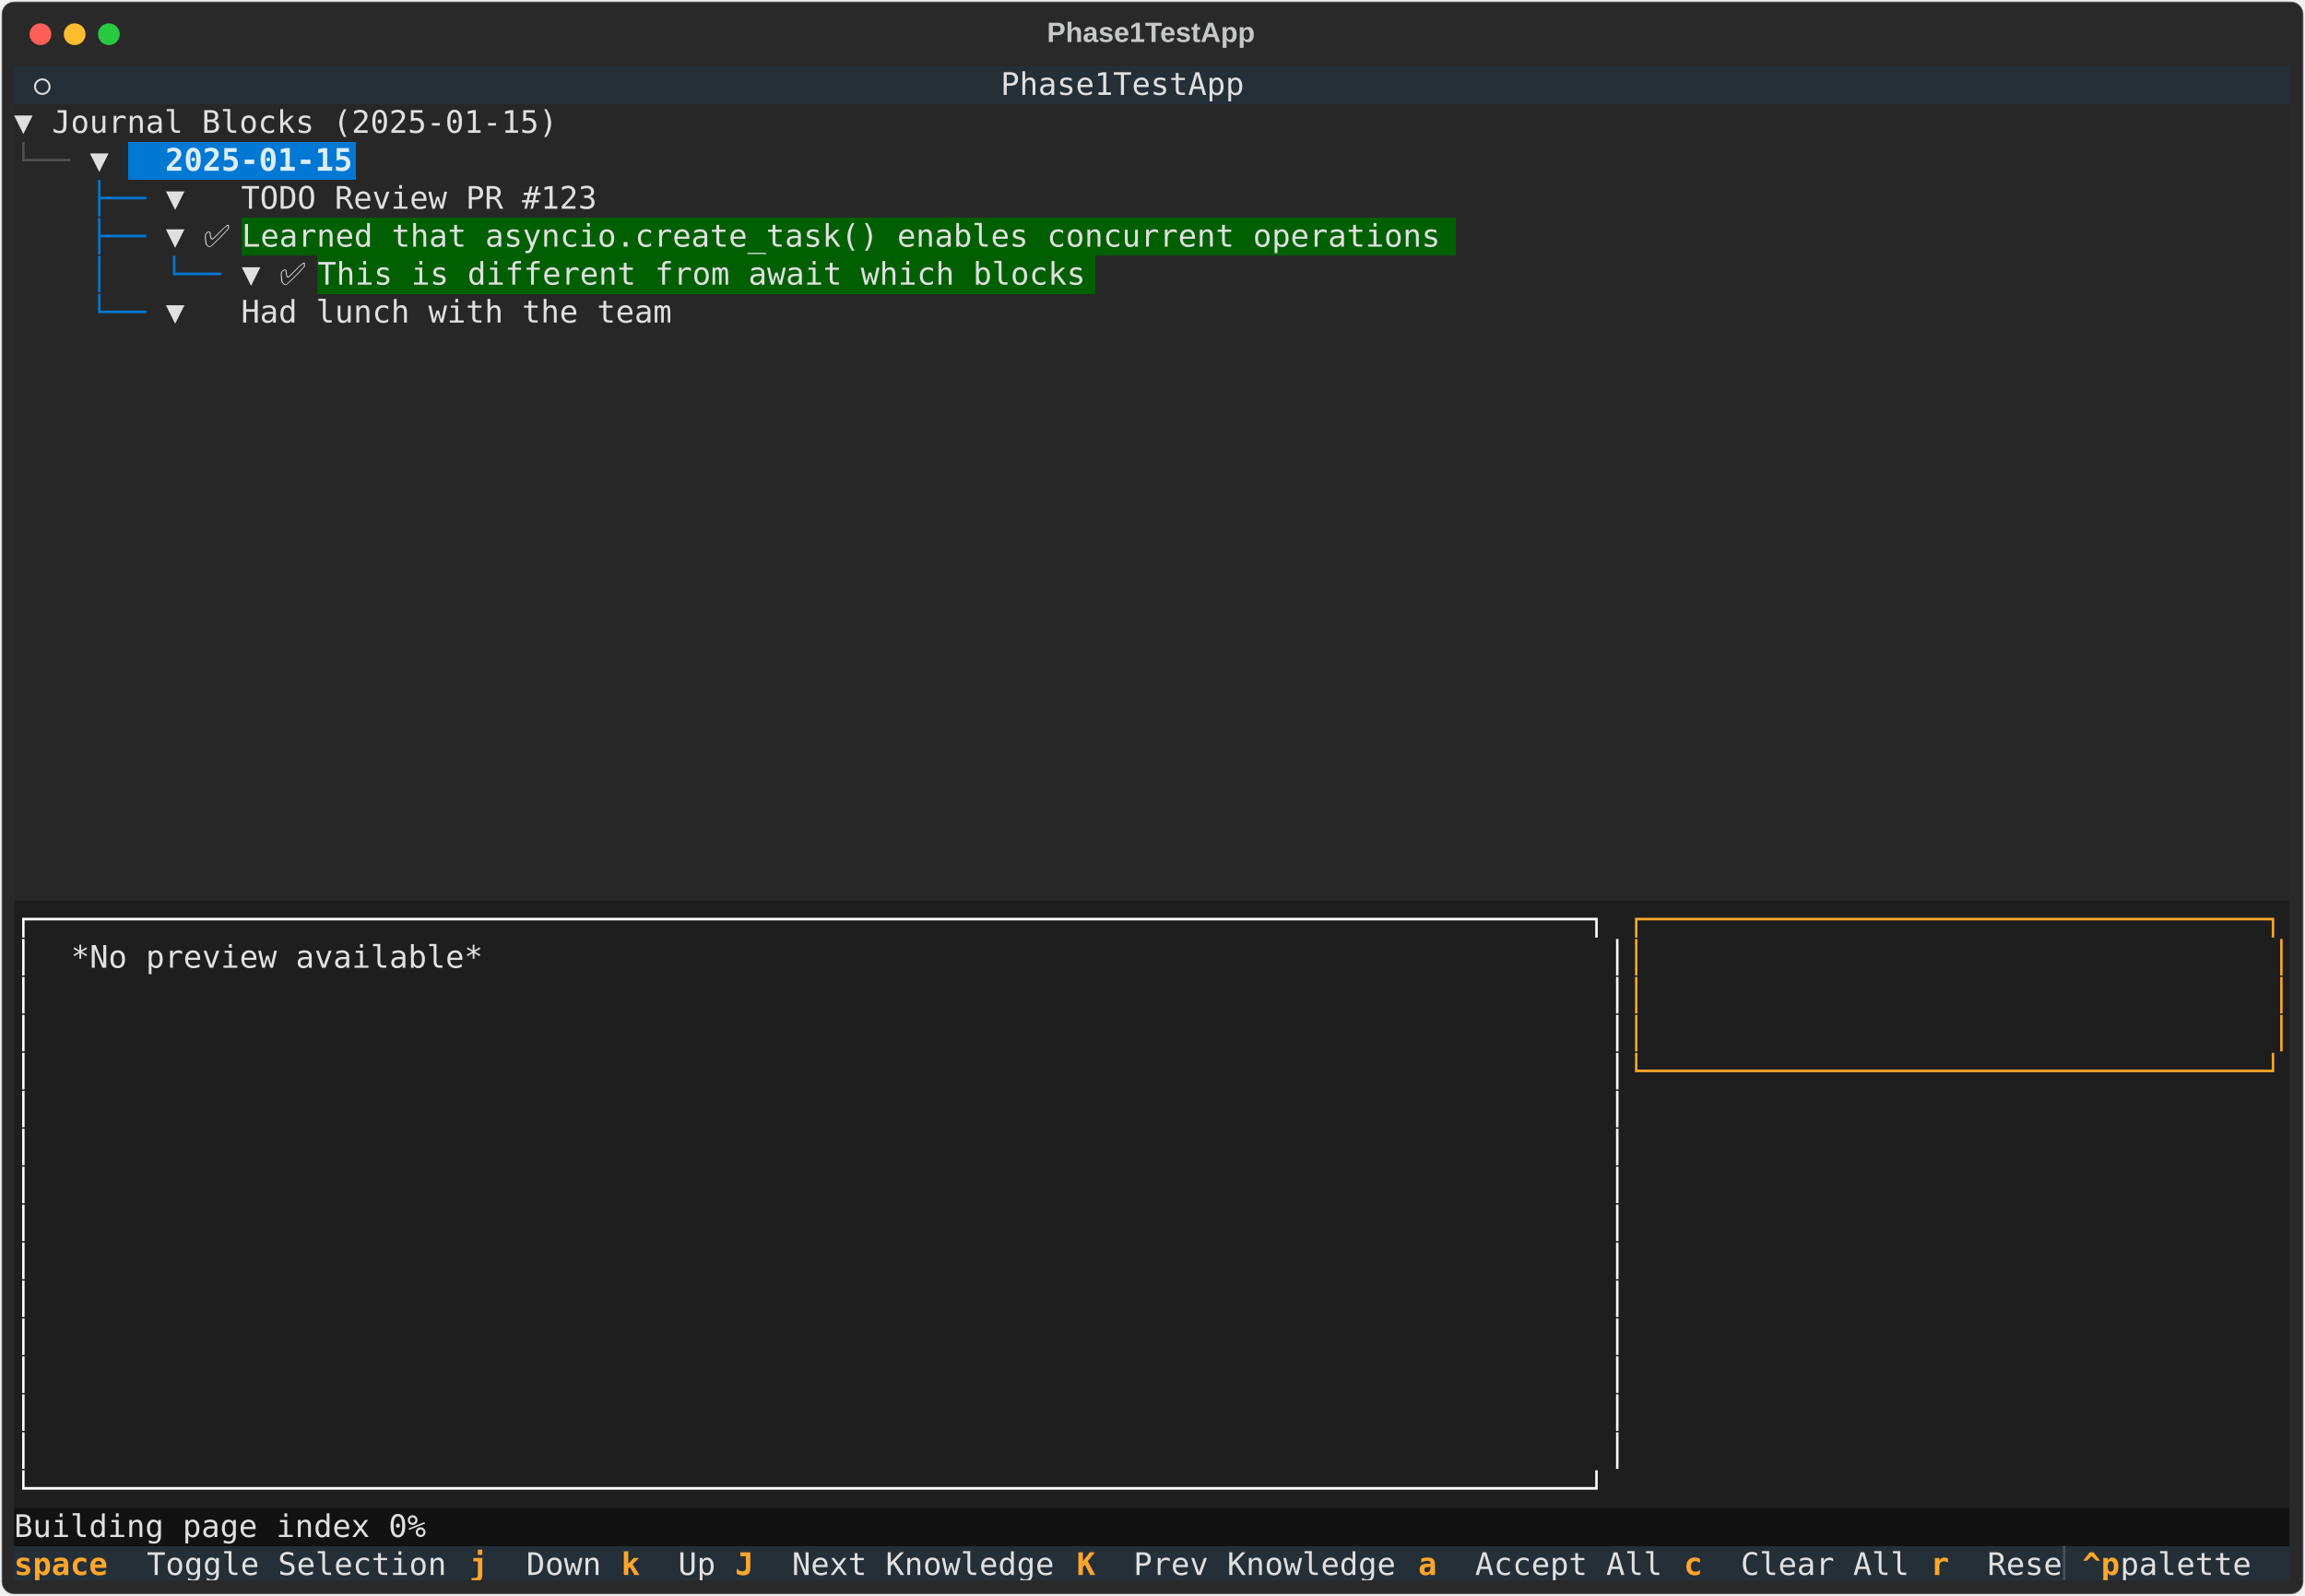
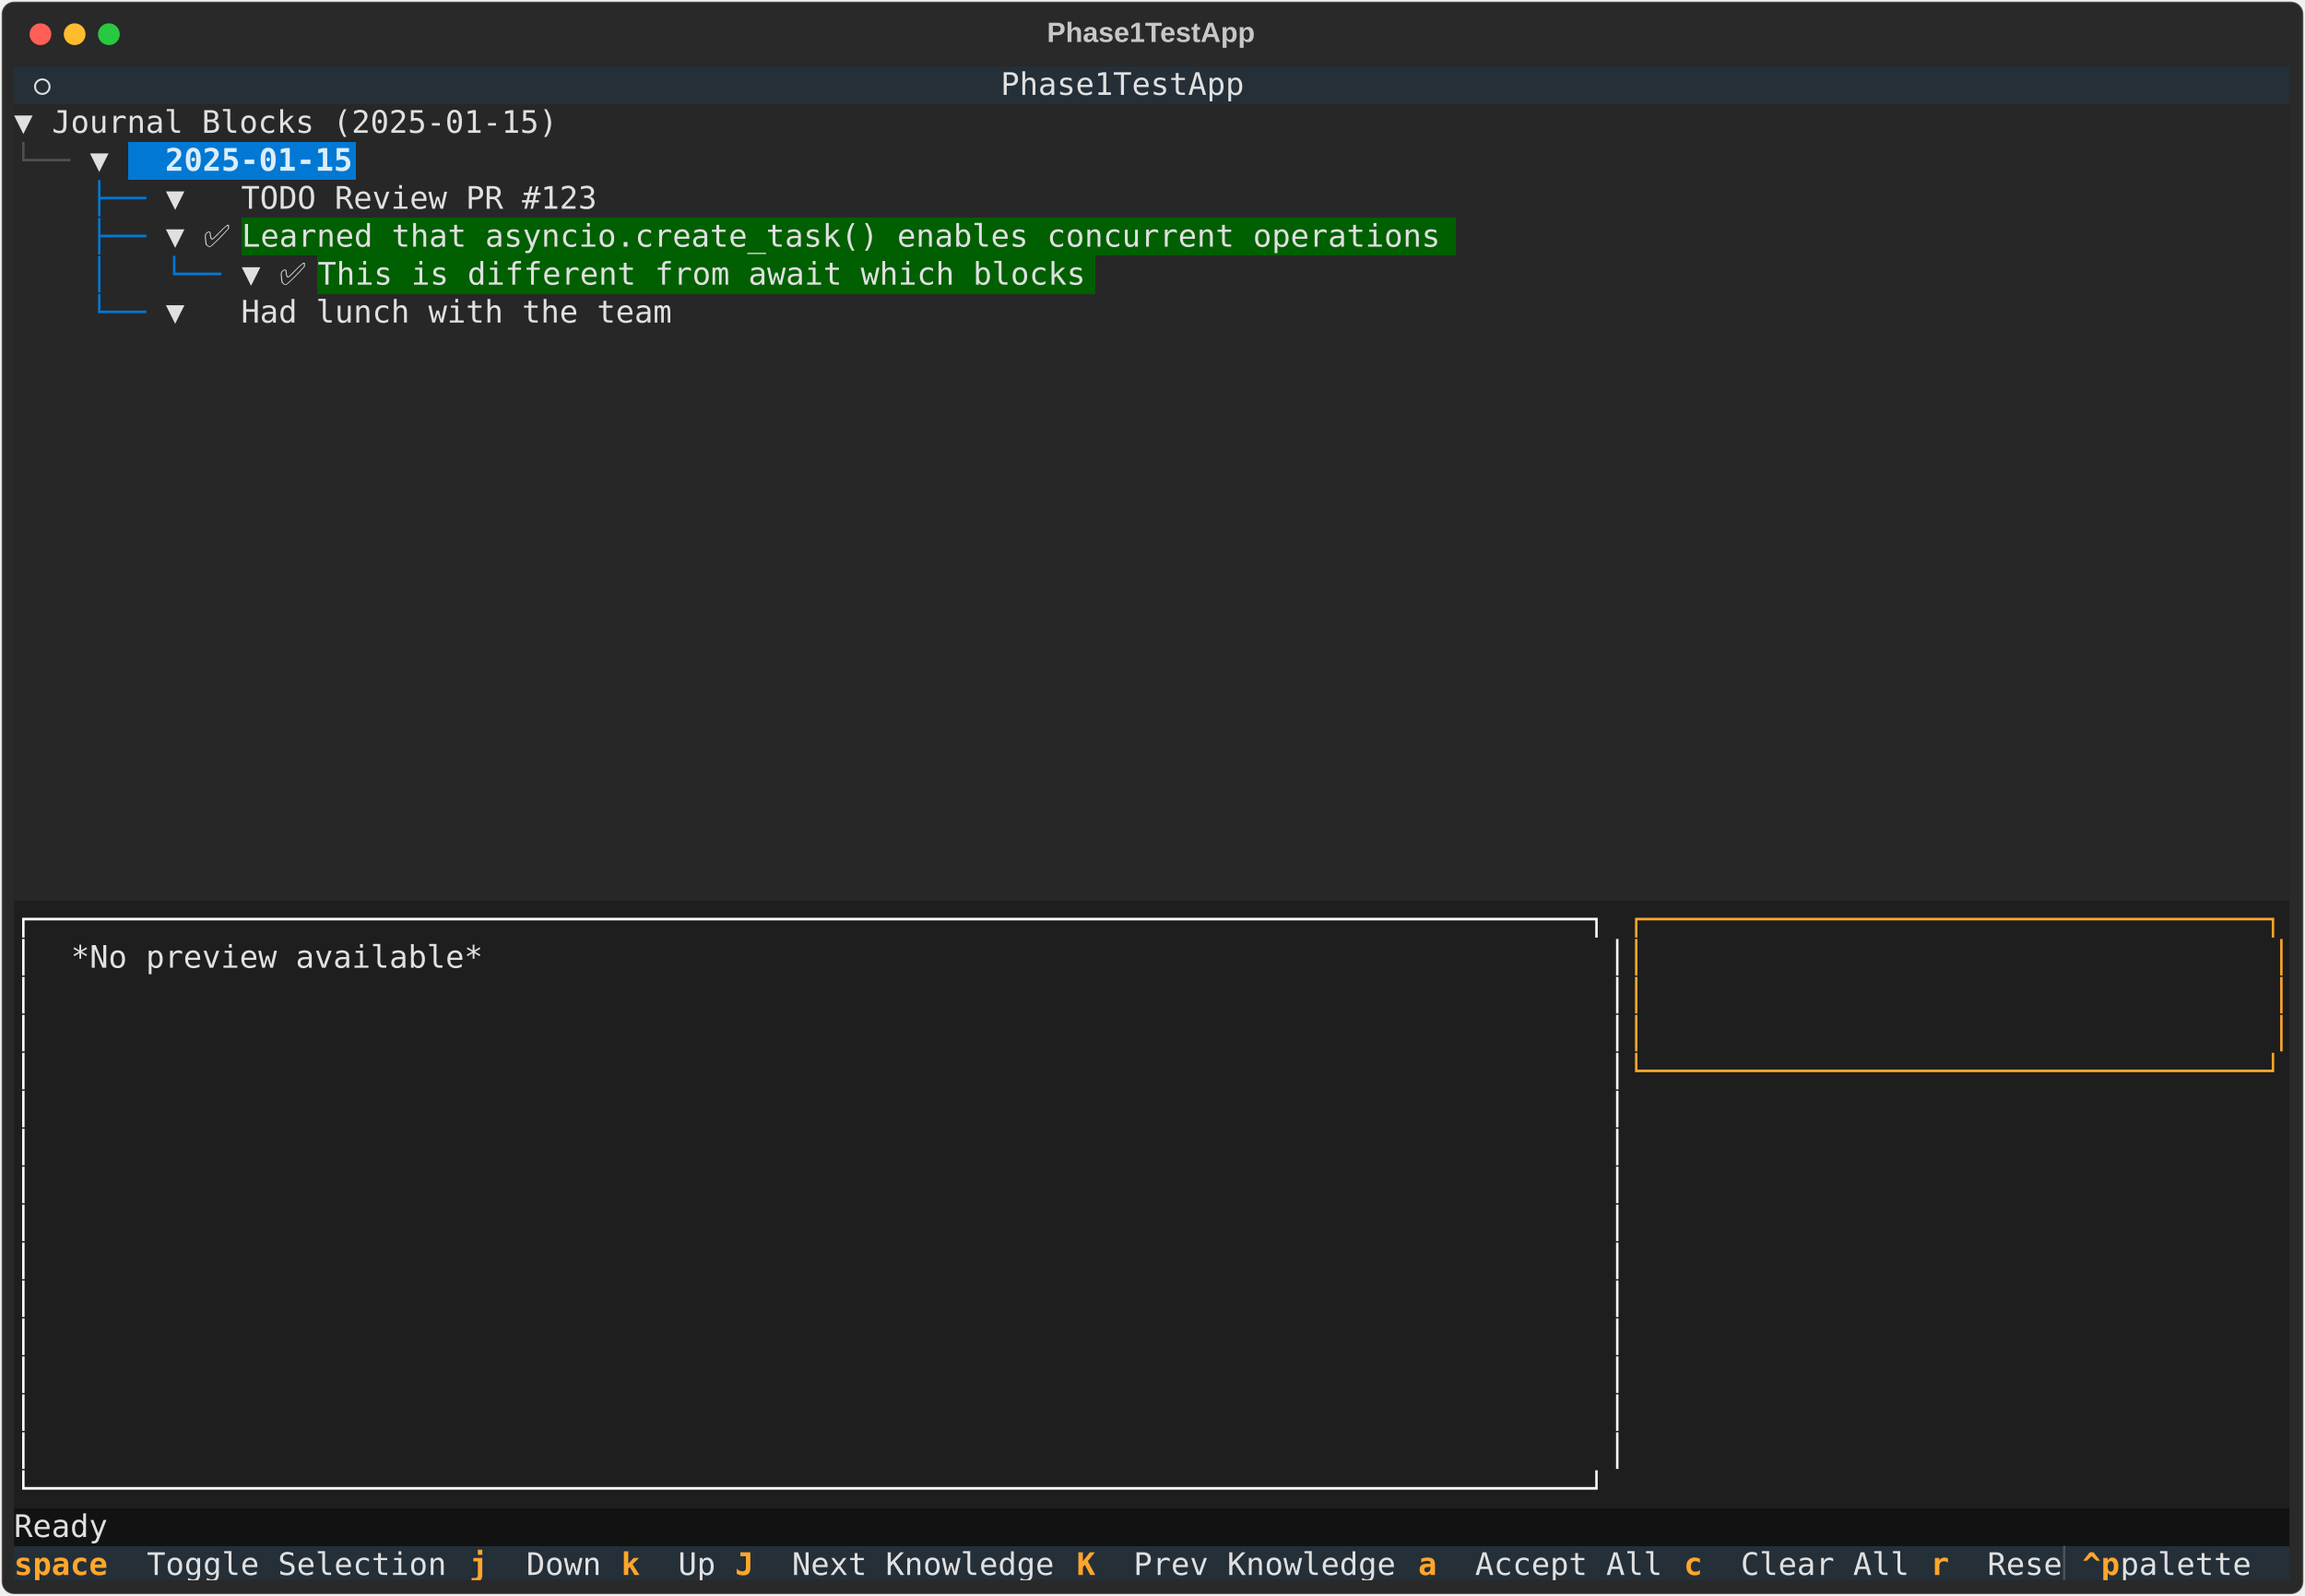
<svg xmlns="http://www.w3.org/2000/svg" class="rich-terminal" viewBox="0 0 1482 1026.0">
  <style>

    @font-face {
        font-family: "Fira Code";
        src: local("FiraCode-Regular"),
                url("https://cdnjs.cloudflare.com/ajax/libs/firacode/6.2.0/woff2/FiraCode-Regular.woff2") format("woff2"),
                url("https://cdnjs.cloudflare.com/ajax/libs/firacode/6.2.0/woff/FiraCode-Regular.woff") format("woff");
        font-style: normal;
        font-weight: 400;
    }
    @font-face {
        font-family: "Fira Code";
        src: local("FiraCode-Bold"),
                url("https://cdnjs.cloudflare.com/ajax/libs/firacode/6.2.0/woff2/FiraCode-Bold.woff2") format("woff2"),
                url("https://cdnjs.cloudflare.com/ajax/libs/firacode/6.2.0/woff/FiraCode-Bold.woff") format("woff");
        font-style: bold;
        font-weight: 700;
    }

    .terminal-matrix {
        font-family: Fira Code, monospace;
        font-size: 20px;
        line-height: 24.4px;
        font-variant-east-asian: full-width;
    }

    .terminal-title {
        font-size: 18px;
        font-weight: bold;
        font-family: arial;
    }

    .terminal-r1 { fill: #c5c8c6 }
.terminal-r2 { fill: #e0e0e0 }
.terminal-r3 { fill: #4f4f4f }
.terminal-r4 { fill: #ddedf9;font-weight: bold }
.terminal-r5 { fill: #0178d4 }
.terminal-r6 { fill: #ffffff }
.terminal-r7 { fill: #fea62b }
.terminal-r8 { fill: #e1e1e1 }
.terminal-r9 { fill: #ffa62b;font-weight: bold }
.terminal-r10 { fill: #495259 }
    </style>
  <defs>
    <clipPath id="terminal-clip-terminal">
      <rect x="0" y="0" width="1463.0" height="975.0" />
    </clipPath>
    <clipPath id="terminal-line-0">
      <rect x="0" y="1.5" width="1464" height="24.65" />
    </clipPath>
    <clipPath id="terminal-line-1">
      <rect x="0" y="25.9" width="1464" height="24.65" />
    </clipPath>
    <clipPath id="terminal-line-2">
      <rect x="0" y="50.3" width="1464" height="24.65" />
    </clipPath>
    <clipPath id="terminal-line-3">
      <rect x="0" y="74.7" width="1464" height="24.65" />
    </clipPath>
    <clipPath id="terminal-line-4">
      <rect x="0" y="99.1" width="1464" height="24.65" />
    </clipPath>
    <clipPath id="terminal-line-5">
      <rect x="0" y="123.5" width="1464" height="24.65" />
    </clipPath>
    <clipPath id="terminal-line-6">
      <rect x="0" y="147.9" width="1464" height="24.65" />
    </clipPath>
    <clipPath id="terminal-line-7">
      <rect x="0" y="172.3" width="1464" height="24.65" />
    </clipPath>
    <clipPath id="terminal-line-8">
      <rect x="0" y="196.7" width="1464" height="24.65" />
    </clipPath>
    <clipPath id="terminal-line-9">
      <rect x="0" y="221.1" width="1464" height="24.65" />
    </clipPath>
    <clipPath id="terminal-line-10">
      <rect x="0" y="245.5" width="1464" height="24.65" />
    </clipPath>
    <clipPath id="terminal-line-11">
      <rect x="0" y="269.9" width="1464" height="24.65" />
    </clipPath>
    <clipPath id="terminal-line-12">
      <rect x="0" y="294.3" width="1464" height="24.65" />
    </clipPath>
    <clipPath id="terminal-line-13">
      <rect x="0" y="318.7" width="1464" height="24.65" />
    </clipPath>
    <clipPath id="terminal-line-14">
      <rect x="0" y="343.1" width="1464" height="24.65" />
    </clipPath>
    <clipPath id="terminal-line-15">
      <rect x="0" y="367.5" width="1464" height="24.65" />
    </clipPath>
    <clipPath id="terminal-line-16">
      <rect x="0" y="391.9" width="1464" height="24.65" />
    </clipPath>
    <clipPath id="terminal-line-17">
      <rect x="0" y="416.3" width="1464" height="24.65" />
    </clipPath>
    <clipPath id="terminal-line-18">
      <rect x="0" y="440.7" width="1464" height="24.65" />
    </clipPath>
    <clipPath id="terminal-line-19">
      <rect x="0" y="465.1" width="1464" height="24.65" />
    </clipPath>
    <clipPath id="terminal-line-20">
      <rect x="0" y="489.5" width="1464" height="24.65" />
    </clipPath>
    <clipPath id="terminal-line-21">
      <rect x="0" y="513.9" width="1464" height="24.65" />
    </clipPath>
    <clipPath id="terminal-line-22">
      <rect x="0" y="538.3" width="1464" height="24.65" />
    </clipPath>
    <clipPath id="terminal-line-23">
      <rect x="0" y="562.7" width="1464" height="24.65" />
    </clipPath>
    <clipPath id="terminal-line-24">
      <rect x="0" y="587.1" width="1464" height="24.65" />
    </clipPath>
    <clipPath id="terminal-line-25">
      <rect x="0" y="611.5" width="1464" height="24.65" />
    </clipPath>
    <clipPath id="terminal-line-26">
      <rect x="0" y="635.9" width="1464" height="24.65" />
    </clipPath>
    <clipPath id="terminal-line-27">
      <rect x="0" y="660.3" width="1464" height="24.65" />
    </clipPath>
    <clipPath id="terminal-line-28">
      <rect x="0" y="684.7" width="1464" height="24.65" />
    </clipPath>
    <clipPath id="terminal-line-29">
      <rect x="0" y="709.1" width="1464" height="24.65" />
    </clipPath>
    <clipPath id="terminal-line-30">
      <rect x="0" y="733.5" width="1464" height="24.65" />
    </clipPath>
    <clipPath id="terminal-line-31">
      <rect x="0" y="757.9" width="1464" height="24.65" />
    </clipPath>
    <clipPath id="terminal-line-32">
      <rect x="0" y="782.3" width="1464" height="24.65" />
    </clipPath>
    <clipPath id="terminal-line-33">
      <rect x="0" y="806.7" width="1464" height="24.65" />
    </clipPath>
    <clipPath id="terminal-line-34">
      <rect x="0" y="831.1" width="1464" height="24.65" />
    </clipPath>
    <clipPath id="terminal-line-35">
      <rect x="0" y="855.5" width="1464" height="24.65" />
    </clipPath>
    <clipPath id="terminal-line-36">
      <rect x="0" y="879.9" width="1464" height="24.65" />
    </clipPath>
    <clipPath id="terminal-line-37">
      <rect x="0" y="904.3" width="1464" height="24.65" />
    </clipPath>
    <clipPath id="terminal-line-38">
      <rect x="0" y="928.7" width="1464" height="24.65" />
    </clipPath>
  </defs>
  <rect fill="#292929" stroke="rgba(255,255,255,0.35)" stroke-width="1" x="1" y="1" width="1480" height="1024" rx="8" />
  <text class="terminal-title" fill="#c5c8c6" text-anchor="middle" x="740" y="27">Phase1TestApp</text>
  <g transform="translate(26,22)">
    <circle cx="0" cy="0" r="7" fill="#ff5f57" />
    <circle cx="22" cy="0" r="7" fill="#febc2e" />
    <circle cx="44" cy="0" r="7" fill="#28c840" />
  </g>
  <g transform="translate(9, 41)" clip-path="url(#terminal-clip-terminal)">
    <rect fill="#242f38" x="0" y="1.5" width="12.2" height="24.65" shape-rendering="crispEdges" />
    <rect fill="#242f38" x="12.2" y="1.5" width="12.2" height="24.65" shape-rendering="crispEdges" />
    <rect fill="#242f38" x="24.4" y="1.5" width="61" height="24.65" shape-rendering="crispEdges" />
    <rect fill="#242f38" x="85.4" y="1.5" width="12.2" height="24.65" shape-rendering="crispEdges" />
    <rect fill="#242f38" x="97.6" y="1.5" width="536.8" height="24.65" shape-rendering="crispEdges" />
    <rect fill="#242f38" x="634.4" y="1.5" width="158.6" height="24.65" shape-rendering="crispEdges" />
    <rect fill="#242f38" x="793" y="1.5" width="549" height="24.65" shape-rendering="crispEdges" />
    <rect fill="#242f38" x="1342" y="1.5" width="12.2" height="24.65" shape-rendering="crispEdges" />
    <rect fill="#242f38" x="1354.2" y="1.5" width="0" height="24.65" shape-rendering="crispEdges" />
    <rect fill="#242f38" x="1354.2" y="1.5" width="109.8" height="24.65" shape-rendering="crispEdges" />
    <rect fill="#272727" x="0" y="25.9" width="24.4" height="24.65" shape-rendering="crispEdges" />
    <rect fill="#272727" x="24.4" y="25.9" width="329.4" height="24.65" shape-rendering="crispEdges" />
    <rect fill="#272727" x="353.8" y="25.9" width="1110.2" height="24.65" shape-rendering="crispEdges" />
    <rect fill="#272727" x="0" y="50.3" width="48.8" height="24.65" shape-rendering="crispEdges" />
    <rect fill="#272727" x="48.8" y="50.3" width="24.4" height="24.65" shape-rendering="crispEdges" />
    <rect fill="#0178d4" x="73.2" y="50.3" width="146.4" height="24.65" shape-rendering="crispEdges" />
    <rect fill="#272727" x="219.6" y="50.3" width="1244.4" height="24.65" shape-rendering="crispEdges" />
    <rect fill="#272727" x="0" y="74.7" width="48.8" height="24.65" shape-rendering="crispEdges" />
    <rect fill="#272727" x="48.8" y="74.7" width="48.8" height="24.65" shape-rendering="crispEdges" />
    <rect fill="#272727" x="97.6" y="74.7" width="24.4" height="24.65" shape-rendering="crispEdges" />
    <rect fill="#272727" x="122" y="74.7" width="256.2" height="24.65" shape-rendering="crispEdges" />
    <rect fill="#272727" x="378.2" y="74.7" width="1085.8" height="24.65" shape-rendering="crispEdges" />
    <rect fill="#272727" x="0" y="99.1" width="48.8" height="24.65" shape-rendering="crispEdges" />
    <rect fill="#272727" x="48.8" y="99.1" width="48.8" height="24.65" shape-rendering="crispEdges" />
    <rect fill="#272727" x="97.6" y="99.1" width="24.4" height="24.65" shape-rendering="crispEdges" />
    <rect fill="#272727" x="122" y="99.1" width="24.4" height="24.65" shape-rendering="crispEdges" />
    <rect fill="#005f00" x="146.4" y="99.1" width="780.8" height="24.65" shape-rendering="crispEdges" />
    <rect fill="#272727" x="927.2" y="99.1" width="536.8" height="24.65" shape-rendering="crispEdges" />
    <rect fill="#272727" x="0" y="123.5" width="48.8" height="24.65" shape-rendering="crispEdges" />
    <rect fill="#272727" x="48.8" y="123.5" width="97.6" height="24.65" shape-rendering="crispEdges" />
    <rect fill="#272727" x="146.4" y="123.5" width="24.4" height="24.65" shape-rendering="crispEdges" />
    <rect fill="#272727" x="170.8" y="123.5" width="24.4" height="24.65" shape-rendering="crispEdges" />
    <rect fill="#005f00" x="195.2" y="123.5" width="500.2" height="24.65" shape-rendering="crispEdges" />
    <rect fill="#272727" x="695.4" y="123.5" width="768.6" height="24.65" shape-rendering="crispEdges" />
    <rect fill="#272727" x="0" y="147.9" width="48.8" height="24.65" shape-rendering="crispEdges" />
    <rect fill="#272727" x="48.8" y="147.9" width="48.8" height="24.65" shape-rendering="crispEdges" />
    <rect fill="#272727" x="97.6" y="147.9" width="24.4" height="24.65" shape-rendering="crispEdges" />
    <rect fill="#272727" x="122" y="147.9" width="305" height="24.65" shape-rendering="crispEdges" />
    <rect fill="#272727" x="427" y="147.9" width="1037" height="24.65" shape-rendering="crispEdges" />
    <rect fill="#272727" x="0" y="172.3" width="1464" height="24.65" shape-rendering="crispEdges" />
    <rect fill="#272727" x="0" y="196.7" width="1464" height="24.65" shape-rendering="crispEdges" />
    <rect fill="#272727" x="0" y="221.1" width="1464" height="24.65" shape-rendering="crispEdges" />
    <rect fill="#272727" x="0" y="245.5" width="1464" height="24.65" shape-rendering="crispEdges" />
    <rect fill="#272727" x="0" y="269.9" width="1464" height="24.65" shape-rendering="crispEdges" />
    <rect fill="#272727" x="0" y="294.3" width="1464" height="24.65" shape-rendering="crispEdges" />
    <rect fill="#272727" x="0" y="318.7" width="1464" height="24.65" shape-rendering="crispEdges" />
    <rect fill="#272727" x="0" y="343.1" width="1464" height="24.65" shape-rendering="crispEdges" />
    <rect fill="#272727" x="0" y="367.5" width="1464" height="24.65" shape-rendering="crispEdges" />
    <rect fill="#272727" x="0" y="391.9" width="1464" height="24.65" shape-rendering="crispEdges" />
    <rect fill="#272727" x="0" y="416.3" width="1464" height="24.65" shape-rendering="crispEdges" />
    <rect fill="#272727" x="0" y="440.7" width="1464" height="24.65" shape-rendering="crispEdges" />
    <rect fill="#272727" x="0" y="465.1" width="1464" height="24.65" shape-rendering="crispEdges" />
    <rect fill="#272727" x="0" y="489.5" width="1464" height="24.65" shape-rendering="crispEdges" />
    <rect fill="#272727" x="0" y="513.9" width="1464" height="24.65" shape-rendering="crispEdges" />
    <rect fill="#1e1e1e" x="0" y="538.3" width="1037" height="24.65" shape-rendering="crispEdges" />
    <rect fill="#1e1e1e" x="1037" y="538.3" width="427" height="24.65" shape-rendering="crispEdges" />
    <rect fill="#1e1e1e" x="0" y="562.7" width="12.2" height="24.65" shape-rendering="crispEdges" />
    <rect fill="#1e1e1e" x="12.2" y="562.7" width="0" height="24.65" shape-rendering="crispEdges" />
    <rect fill="#1e1e1e" x="12.2" y="562.7" width="24.4" height="24.65" shape-rendering="crispEdges" />
    <rect fill="#1e1e1e" x="36.6" y="562.7" width="268.4" height="24.65" shape-rendering="crispEdges" />
    <rect fill="#1e1e1e" x="305" y="562.7" width="719.8" height="24.65" shape-rendering="crispEdges" />
    <rect fill="#1e1e1e" x="1024.8" y="562.7" width="12.2" height="24.65" shape-rendering="crispEdges" />
    <rect fill="#1e1e1e" x="1037" y="562.7" width="12.2" height="24.65" shape-rendering="crispEdges" />
    <rect fill="#1e1e1e" x="1049.2" y="562.7" width="402.6" height="24.65" shape-rendering="crispEdges" />
    <rect fill="#1e1e1e" x="1451.8" y="562.7" width="12.2" height="24.65" shape-rendering="crispEdges" />
    <rect fill="#1e1e1e" x="0" y="587.1" width="12.2" height="24.65" shape-rendering="crispEdges" />
    <rect fill="#1e1e1e" x="12.2" y="587.1" width="1012.6" height="24.65" shape-rendering="crispEdges" />
    <rect fill="#1e1e1e" x="1024.8" y="587.1" width="12.2" height="24.65" shape-rendering="crispEdges" />
    <rect fill="#1e1e1e" x="1037" y="587.1" width="12.2" height="24.65" shape-rendering="crispEdges" />
    <rect fill="#1e1e1e" x="1049.2" y="587.1" width="12.2" height="24.65" shape-rendering="crispEdges" />
    <rect fill="#1e1e1e" x="1061.4" y="587.1" width="0" height="24.65" shape-rendering="crispEdges" />
    <rect fill="#1e1e1e" x="1061.4" y="587.1" width="390.4" height="24.65" shape-rendering="crispEdges" />
    <rect fill="#1e1e1e" x="1451.8" y="587.1" width="12.2" height="24.65" shape-rendering="crispEdges" />
    <rect fill="#1e1e1e" x="0" y="611.5" width="12.2" height="24.65" shape-rendering="crispEdges" />
    <rect fill="#1e1e1e" x="12.2" y="611.5" width="1012.6" height="24.65" shape-rendering="crispEdges" />
    <rect fill="#1e1e1e" x="1024.8" y="611.5" width="12.2" height="24.65" shape-rendering="crispEdges" />
    <rect fill="#1e1e1e" x="1037" y="611.5" width="12.2" height="24.65" shape-rendering="crispEdges" />
    <rect fill="#1e1e1e" x="1049.2" y="611.5" width="402.6" height="24.65" shape-rendering="crispEdges" />
    <rect fill="#1e1e1e" x="1451.8" y="611.5" width="12.2" height="24.65" shape-rendering="crispEdges" />
    <rect fill="#1e1e1e" x="0" y="635.9" width="12.2" height="24.65" shape-rendering="crispEdges" />
    <rect fill="#1e1e1e" x="12.2" y="635.9" width="1012.6" height="24.65" shape-rendering="crispEdges" />
    <rect fill="#1e1e1e" x="1024.8" y="635.9" width="12.2" height="24.65" shape-rendering="crispEdges" />
    <rect fill="#1e1e1e" x="1037" y="635.9" width="427" height="24.65" shape-rendering="crispEdges" />
    <rect fill="#1e1e1e" x="0" y="660.3" width="12.2" height="24.65" shape-rendering="crispEdges" />
    <rect fill="#1e1e1e" x="12.2" y="660.3" width="1012.6" height="24.65" shape-rendering="crispEdges" />
    <rect fill="#1e1e1e" x="1024.8" y="660.3" width="12.2" height="24.65" shape-rendering="crispEdges" />
    <rect fill="#1e1e1e" x="1037" y="660.3" width="427" height="24.65" shape-rendering="crispEdges" />
    <rect fill="#1e1e1e" x="0" y="684.7" width="12.2" height="24.65" shape-rendering="crispEdges" />
    <rect fill="#1e1e1e" x="12.2" y="684.7" width="1012.6" height="24.65" shape-rendering="crispEdges" />
    <rect fill="#1e1e1e" x="1024.8" y="684.7" width="12.2" height="24.65" shape-rendering="crispEdges" />
    <rect fill="#1e1e1e" x="1037" y="684.7" width="427" height="24.65" shape-rendering="crispEdges" />
    <rect fill="#1e1e1e" x="0" y="709.1" width="12.2" height="24.65" shape-rendering="crispEdges" />
    <rect fill="#1e1e1e" x="12.2" y="709.1" width="1012.6" height="24.65" shape-rendering="crispEdges" />
    <rect fill="#1e1e1e" x="1024.8" y="709.1" width="12.2" height="24.65" shape-rendering="crispEdges" />
    <rect fill="#1e1e1e" x="1037" y="709.1" width="427" height="24.65" shape-rendering="crispEdges" />
    <rect fill="#1e1e1e" x="0" y="733.5" width="12.2" height="24.65" shape-rendering="crispEdges" />
    <rect fill="#1e1e1e" x="12.2" y="733.5" width="1012.6" height="24.65" shape-rendering="crispEdges" />
    <rect fill="#1e1e1e" x="1024.8" y="733.5" width="12.2" height="24.65" shape-rendering="crispEdges" />
    <rect fill="#1e1e1e" x="1037" y="733.5" width="427" height="24.65" shape-rendering="crispEdges" />
    <rect fill="#1e1e1e" x="0" y="757.9" width="12.2" height="24.65" shape-rendering="crispEdges" />
    <rect fill="#1e1e1e" x="12.2" y="757.9" width="1012.6" height="24.65" shape-rendering="crispEdges" />
    <rect fill="#1e1e1e" x="1024.8" y="757.9" width="12.2" height="24.65" shape-rendering="crispEdges" />
    <rect fill="#1e1e1e" x="1037" y="757.9" width="427" height="24.65" shape-rendering="crispEdges" />
    <rect fill="#1e1e1e" x="0" y="782.3" width="12.2" height="24.65" shape-rendering="crispEdges" />
    <rect fill="#1e1e1e" x="12.2" y="782.3" width="1012.6" height="24.65" shape-rendering="crispEdges" />
    <rect fill="#1e1e1e" x="1024.8" y="782.3" width="12.2" height="24.65" shape-rendering="crispEdges" />
    <rect fill="#1e1e1e" x="1037" y="782.3" width="427" height="24.65" shape-rendering="crispEdges" />
    <rect fill="#1e1e1e" x="0" y="806.7" width="12.2" height="24.65" shape-rendering="crispEdges" />
    <rect fill="#1e1e1e" x="12.2" y="806.7" width="1012.6" height="24.65" shape-rendering="crispEdges" />
    <rect fill="#1e1e1e" x="1024.8" y="806.7" width="12.2" height="24.65" shape-rendering="crispEdges" />
    <rect fill="#1e1e1e" x="1037" y="806.7" width="427" height="24.65" shape-rendering="crispEdges" />
    <rect fill="#1e1e1e" x="0" y="831.1" width="12.2" height="24.65" shape-rendering="crispEdges" />
    <rect fill="#1e1e1e" x="12.2" y="831.1" width="1012.6" height="24.65" shape-rendering="crispEdges" />
    <rect fill="#1e1e1e" x="1024.8" y="831.1" width="12.2" height="24.65" shape-rendering="crispEdges" />
    <rect fill="#1e1e1e" x="1037" y="831.1" width="427" height="24.65" shape-rendering="crispEdges" />
    <rect fill="#1e1e1e" x="0" y="855.5" width="12.2" height="24.65" shape-rendering="crispEdges" />
    <rect fill="#1e1e1e" x="12.2" y="855.5" width="1012.6" height="24.65" shape-rendering="crispEdges" />
    <rect fill="#1e1e1e" x="1024.8" y="855.5" width="12.2" height="24.65" shape-rendering="crispEdges" />
    <rect fill="#1e1e1e" x="1037" y="855.5" width="427" height="24.65" shape-rendering="crispEdges" />
    <rect fill="#1e1e1e" x="0" y="879.9" width="12.2" height="24.65" shape-rendering="crispEdges" />
    <rect fill="#1e1e1e" x="12.2" y="879.9" width="1012.6" height="24.65" shape-rendering="crispEdges" />
    <rect fill="#1e1e1e" x="1024.8" y="879.9" width="12.2" height="24.65" shape-rendering="crispEdges" />
    <rect fill="#1e1e1e" x="1037" y="879.9" width="427" height="24.65" shape-rendering="crispEdges" />
    <rect fill="#1e1e1e" x="0" y="904.3" width="1037" height="24.65" shape-rendering="crispEdges" />
    <rect fill="#1e1e1e" x="1037" y="904.3" width="427" height="24.65" shape-rendering="crispEdges" />
-     <rect fill="#121212" x="0" y="928.7" width="268.4" height="24.65" shape-rendering="crispEdges" />
-     <rect fill="#121212" x="268.4" y="928.7" width="1195.6" height="24.65" shape-rendering="crispEdges" />
+     <rect fill="#121212" x="0" y="928.7" width="61" height="24.65" shape-rendering="crispEdges" />
+     <rect fill="#121212" x="61" y="928.7" width="1403" height="24.65" shape-rendering="crispEdges" />
    <rect fill="#242f38" x="0" y="953.1" width="85.4" height="24.65" shape-rendering="crispEdges" />
    <rect fill="#242f38" x="85.4" y="953.1" width="207.4" height="24.65" shape-rendering="crispEdges" />
    <rect fill="#242f38" x="292.8" y="953.1" width="36.6" height="24.65" shape-rendering="crispEdges" />
    <rect fill="#242f38" x="329.4" y="953.1" width="61" height="24.65" shape-rendering="crispEdges" />
    <rect fill="#242f38" x="390.4" y="953.1" width="36.6" height="24.65" shape-rendering="crispEdges" />
    <rect fill="#242f38" x="427" y="953.1" width="36.6" height="24.65" shape-rendering="crispEdges" />
    <rect fill="#242f38" x="463.6" y="953.1" width="36.6" height="24.65" shape-rendering="crispEdges" />
    <rect fill="#242f38" x="500.2" y="953.1" width="183" height="24.65" shape-rendering="crispEdges" />
    <rect fill="#242f38" x="683.2" y="953.1" width="36.6" height="24.65" shape-rendering="crispEdges" />
    <rect fill="#242f38" x="719.8" y="953.1" width="183" height="24.65" shape-rendering="crispEdges" />
    <rect fill="#242f38" x="902.8" y="953.1" width="36.6" height="24.65" shape-rendering="crispEdges" />
    <rect fill="#242f38" x="939.4" y="953.1" width="134.2" height="24.65" shape-rendering="crispEdges" />
    <rect fill="#242f38" x="1073.6" y="953.1" width="36.6" height="24.65" shape-rendering="crispEdges" />
    <rect fill="#242f38" x="1110.2" y="953.1" width="122" height="24.65" shape-rendering="crispEdges" />
    <rect fill="#242f38" x="1232.2" y="953.1" width="36.6" height="24.65" shape-rendering="crispEdges" />
    <rect fill="#242f38" x="1268.8" y="953.1" width="48.8" height="24.65" shape-rendering="crispEdges" />
    <rect fill="#242f38" x="1317.6" y="953.1" width="12.2" height="24.65" shape-rendering="crispEdges" />
    <rect fill="#242f38" x="1329.8" y="953.1" width="24.4" height="24.65" shape-rendering="crispEdges" />
    <rect fill="#242f38" x="1354.2" y="953.1" width="97.6" height="24.65" shape-rendering="crispEdges" />
    <rect fill="#242f38" x="1451.8" y="953.1" width="12.2" height="24.65" shape-rendering="crispEdges" />
    <g class="terminal-matrix">
      <text class="terminal-r2" x="12.2" y="20" textLength="12.2" clip-path="url(#terminal-line-0)">⭘</text>
      <text class="terminal-r2" x="634.4" y="20" textLength="158.6" clip-path="url(#terminal-line-0)">Phase1TestApp</text>
      <text class="terminal-r1" x="1464" y="20" textLength="12.2" clip-path="url(#terminal-line-0)">
</text>
      <text class="terminal-r2" x="0" y="44.4" textLength="24.4" clip-path="url(#terminal-line-1)">▼ </text>
      <text class="terminal-r2" x="24.4" y="44.4" textLength="329.4" clip-path="url(#terminal-line-1)">Journal Blocks (2025-01-15)</text>
      <text class="terminal-r1" x="1464" y="44.4" textLength="12.2" clip-path="url(#terminal-line-1)">
</text>
      <text class="terminal-r3" x="0" y="68.8" textLength="48.8" clip-path="url(#terminal-line-2)">└── </text>
      <text class="terminal-r2" x="48.8" y="68.8" textLength="24.4" clip-path="url(#terminal-line-2)">▼ </text>
      <text class="terminal-r4" x="73.2" y="68.8" textLength="146.4" clip-path="url(#terminal-line-2)">⠀⠀2025-01-15</text>
      <text class="terminal-r1" x="1464" y="68.8" textLength="12.2" clip-path="url(#terminal-line-2)">
</text>
      <text class="terminal-r5" x="48.8" y="93.2" textLength="48.8" clip-path="url(#terminal-line-3)">├── </text>
      <text class="terminal-r2" x="97.6" y="93.2" textLength="24.4" clip-path="url(#terminal-line-3)">▼ </text>
      <text class="terminal-r2" x="122" y="93.2" textLength="256.2" clip-path="url(#terminal-line-3)">⠀⠀TODO Review PR #123</text>
      <text class="terminal-r1" x="1464" y="93.2" textLength="12.2" clip-path="url(#terminal-line-3)">
</text>
      <text class="terminal-r5" x="48.8" y="117.6" textLength="48.8" clip-path="url(#terminal-line-4)">├── </text>
      <text class="terminal-r2" x="97.6" y="117.6" textLength="24.4" clip-path="url(#terminal-line-4)">▼ </text>
      <text class="terminal-r2" x="122" y="117.6" textLength="12.2" clip-path="url(#terminal-line-4)">✅</text>
      <text class="terminal-r2" x="146.4" y="117.6" textLength="780.8" clip-path="url(#terminal-line-4)">Learned that asyncio.create_task() enables concurrent operations</text>
      <text class="terminal-r1" x="1464" y="117.6" textLength="12.2" clip-path="url(#terminal-line-4)">
</text>
      <text class="terminal-r5" x="48.8" y="142" textLength="97.6" clip-path="url(#terminal-line-5)">│   └── </text>
      <text class="terminal-r2" x="146.4" y="142" textLength="24.4" clip-path="url(#terminal-line-5)">▼ </text>
      <text class="terminal-r2" x="170.8" y="142" textLength="12.2" clip-path="url(#terminal-line-5)">✅</text>
      <text class="terminal-r2" x="195.2" y="142" textLength="500.2" clip-path="url(#terminal-line-5)">This is different from await which blocks</text>
      <text class="terminal-r1" x="1464" y="142" textLength="12.2" clip-path="url(#terminal-line-5)">
</text>
      <text class="terminal-r5" x="48.8" y="166.4" textLength="48.8" clip-path="url(#terminal-line-6)">└── </text>
      <text class="terminal-r2" x="97.6" y="166.4" textLength="24.4" clip-path="url(#terminal-line-6)">▼ </text>
      <text class="terminal-r2" x="122" y="166.4" textLength="305" clip-path="url(#terminal-line-6)">⠀⠀Had lunch with the team</text>
      <text class="terminal-r1" x="1464" y="166.4" textLength="12.2" clip-path="url(#terminal-line-6)">
</text>
      <text class="terminal-r1" x="1464" y="190.8" textLength="12.2" clip-path="url(#terminal-line-7)">
</text>
      <text class="terminal-r1" x="1464" y="215.2" textLength="12.2" clip-path="url(#terminal-line-8)">
</text>
      <text class="terminal-r1" x="1464" y="239.6" textLength="12.2" clip-path="url(#terminal-line-9)">
</text>
      <text class="terminal-r1" x="1464" y="264" textLength="12.2" clip-path="url(#terminal-line-10)">
</text>
      <text class="terminal-r1" x="1464" y="288.4" textLength="12.2" clip-path="url(#terminal-line-11)">
</text>
      <text class="terminal-r1" x="1464" y="312.8" textLength="12.2" clip-path="url(#terminal-line-12)">
</text>
      <text class="terminal-r1" x="1464" y="337.2" textLength="12.2" clip-path="url(#terminal-line-13)">
</text>
      <text class="terminal-r1" x="1464" y="361.6" textLength="12.2" clip-path="url(#terminal-line-14)">
</text>
      <text class="terminal-r1" x="1464" y="386" textLength="12.2" clip-path="url(#terminal-line-15)">
</text>
      <text class="terminal-r1" x="1464" y="410.4" textLength="12.2" clip-path="url(#terminal-line-16)">
</text>
      <text class="terminal-r1" x="1464" y="434.8" textLength="12.2" clip-path="url(#terminal-line-17)">
</text>
      <text class="terminal-r1" x="1464" y="459.2" textLength="12.2" clip-path="url(#terminal-line-18)">
</text>
      <text class="terminal-r1" x="1464" y="483.6" textLength="12.2" clip-path="url(#terminal-line-19)">
</text>
      <text class="terminal-r1" x="1464" y="508" textLength="12.2" clip-path="url(#terminal-line-20)">
</text>
      <text class="terminal-r1" x="1464" y="532.4" textLength="12.2" clip-path="url(#terminal-line-21)">
</text>
      <text class="terminal-r6" x="0" y="556.8" textLength="1037" clip-path="url(#terminal-line-22)">┌───────────────────────────────────────────────────────────────────────────────────┐</text>
      <text class="terminal-r7" x="1037" y="556.8" textLength="427" clip-path="url(#terminal-line-22)">┌─────────────────────────────────┐</text>
      <text class="terminal-r1" x="1464" y="556.8" textLength="12.2" clip-path="url(#terminal-line-22)">
</text>
      <text class="terminal-r6" x="0" y="581.2" textLength="12.2" clip-path="url(#terminal-line-23)">│</text>
      <text class="terminal-r8" x="36.6" y="581.2" textLength="268.4" clip-path="url(#terminal-line-23)">*No preview available*</text>
      <text class="terminal-r6" x="1024.8" y="581.2" textLength="12.2" clip-path="url(#terminal-line-23)">│</text>
      <text class="terminal-r7" x="1037" y="581.2" textLength="12.2" clip-path="url(#terminal-line-23)">│</text>
      <text class="terminal-r7" x="1451.8" y="581.2" textLength="12.2" clip-path="url(#terminal-line-23)">│</text>
      <text class="terminal-r1" x="1464" y="581.2" textLength="12.2" clip-path="url(#terminal-line-23)">
</text>
      <text class="terminal-r6" x="0" y="605.6" textLength="12.2" clip-path="url(#terminal-line-24)">│</text>
      <text class="terminal-r6" x="1024.8" y="605.6" textLength="12.2" clip-path="url(#terminal-line-24)">│</text>
      <text class="terminal-r7" x="1037" y="605.6" textLength="12.2" clip-path="url(#terminal-line-24)">│</text>
      <text class="terminal-r7" x="1451.8" y="605.6" textLength="12.2" clip-path="url(#terminal-line-24)">│</text>
      <text class="terminal-r1" x="1464" y="605.6" textLength="12.2" clip-path="url(#terminal-line-24)">
</text>
      <text class="terminal-r6" x="0" y="630" textLength="12.2" clip-path="url(#terminal-line-25)">│</text>
      <text class="terminal-r6" x="1024.8" y="630" textLength="12.2" clip-path="url(#terminal-line-25)">│</text>
      <text class="terminal-r7" x="1037" y="630" textLength="12.2" clip-path="url(#terminal-line-25)">│</text>
      <text class="terminal-r7" x="1451.8" y="630" textLength="12.2" clip-path="url(#terminal-line-25)">│</text>
      <text class="terminal-r1" x="1464" y="630" textLength="12.2" clip-path="url(#terminal-line-25)">
</text>
      <text class="terminal-r6" x="0" y="654.4" textLength="12.2" clip-path="url(#terminal-line-26)">│</text>
      <text class="terminal-r6" x="1024.8" y="654.4" textLength="12.2" clip-path="url(#terminal-line-26)">│</text>
      <text class="terminal-r7" x="1037" y="654.4" textLength="427" clip-path="url(#terminal-line-26)">└─────────────────────────────────┘</text>
      <text class="terminal-r1" x="1464" y="654.4" textLength="12.2" clip-path="url(#terminal-line-26)">
</text>
      <text class="terminal-r6" x="0" y="678.8" textLength="12.2" clip-path="url(#terminal-line-27)">│</text>
      <text class="terminal-r6" x="1024.8" y="678.8" textLength="12.2" clip-path="url(#terminal-line-27)">│</text>
      <text class="terminal-r1" x="1464" y="678.8" textLength="12.2" clip-path="url(#terminal-line-27)">
</text>
      <text class="terminal-r6" x="0" y="703.2" textLength="12.2" clip-path="url(#terminal-line-28)">│</text>
      <text class="terminal-r6" x="1024.8" y="703.2" textLength="12.2" clip-path="url(#terminal-line-28)">│</text>
      <text class="terminal-r1" x="1464" y="703.2" textLength="12.2" clip-path="url(#terminal-line-28)">
</text>
      <text class="terminal-r6" x="0" y="727.6" textLength="12.2" clip-path="url(#terminal-line-29)">│</text>
      <text class="terminal-r6" x="1024.8" y="727.6" textLength="12.2" clip-path="url(#terminal-line-29)">│</text>
      <text class="terminal-r1" x="1464" y="727.6" textLength="12.2" clip-path="url(#terminal-line-29)">
</text>
      <text class="terminal-r6" x="0" y="752" textLength="12.2" clip-path="url(#terminal-line-30)">│</text>
      <text class="terminal-r6" x="1024.8" y="752" textLength="12.2" clip-path="url(#terminal-line-30)">│</text>
      <text class="terminal-r1" x="1464" y="752" textLength="12.2" clip-path="url(#terminal-line-30)">
</text>
      <text class="terminal-r6" x="0" y="776.4" textLength="12.2" clip-path="url(#terminal-line-31)">│</text>
      <text class="terminal-r6" x="1024.8" y="776.4" textLength="12.2" clip-path="url(#terminal-line-31)">│</text>
      <text class="terminal-r1" x="1464" y="776.4" textLength="12.2" clip-path="url(#terminal-line-31)">
</text>
      <text class="terminal-r6" x="0" y="800.8" textLength="12.2" clip-path="url(#terminal-line-32)">│</text>
      <text class="terminal-r6" x="1024.8" y="800.8" textLength="12.2" clip-path="url(#terminal-line-32)">│</text>
      <text class="terminal-r1" x="1464" y="800.8" textLength="12.2" clip-path="url(#terminal-line-32)">
</text>
      <text class="terminal-r6" x="0" y="825.2" textLength="12.2" clip-path="url(#terminal-line-33)">│</text>
      <text class="terminal-r6" x="1024.8" y="825.2" textLength="12.2" clip-path="url(#terminal-line-33)">│</text>
      <text class="terminal-r1" x="1464" y="825.2" textLength="12.2" clip-path="url(#terminal-line-33)">
</text>
      <text class="terminal-r6" x="0" y="849.6" textLength="12.2" clip-path="url(#terminal-line-34)">│</text>
      <text class="terminal-r6" x="1024.8" y="849.6" textLength="12.2" clip-path="url(#terminal-line-34)">│</text>
      <text class="terminal-r1" x="1464" y="849.6" textLength="12.2" clip-path="url(#terminal-line-34)">
</text>
      <text class="terminal-r6" x="0" y="874" textLength="12.2" clip-path="url(#terminal-line-35)">│</text>
      <text class="terminal-r6" x="1024.8" y="874" textLength="12.2" clip-path="url(#terminal-line-35)">│</text>
      <text class="terminal-r1" x="1464" y="874" textLength="12.2" clip-path="url(#terminal-line-35)">
</text>
      <text class="terminal-r6" x="0" y="898.4" textLength="12.2" clip-path="url(#terminal-line-36)">│</text>
      <text class="terminal-r6" x="1024.8" y="898.4" textLength="12.2" clip-path="url(#terminal-line-36)">│</text>
      <text class="terminal-r1" x="1464" y="898.4" textLength="12.2" clip-path="url(#terminal-line-36)">
</text>
      <text class="terminal-r6" x="0" y="922.8" textLength="1037" clip-path="url(#terminal-line-37)">└───────────────────────────────────────────────────────────────────────────────────┘</text>
      <text class="terminal-r1" x="1464" y="922.8" textLength="12.2" clip-path="url(#terminal-line-37)">
</text>
-       <text class="terminal-r2" x="0" y="947.2" textLength="268.4" clip-path="url(#terminal-line-38)">Building page index 0%</text>
+       <text class="terminal-r2" x="0" y="947.2" textLength="61" clip-path="url(#terminal-line-38)">Ready</text>
      <text class="terminal-r1" x="1464" y="947.2" textLength="12.2" clip-path="url(#terminal-line-38)">
</text>
      <text class="terminal-r9" x="0" y="971.6" textLength="85.4" clip-path="url(#terminal-line-39)"> space </text>
      <text class="terminal-r2" x="85.4" y="971.6" textLength="207.4" clip-path="url(#terminal-line-39)">Toggle Selection </text>
      <text class="terminal-r9" x="292.8" y="971.6" textLength="36.6" clip-path="url(#terminal-line-39)"> j </text>
      <text class="terminal-r2" x="329.4" y="971.6" textLength="61" clip-path="url(#terminal-line-39)">Down </text>
      <text class="terminal-r9" x="390.4" y="971.6" textLength="36.6" clip-path="url(#terminal-line-39)"> k </text>
      <text class="terminal-r2" x="427" y="971.6" textLength="36.6" clip-path="url(#terminal-line-39)">Up </text>
      <text class="terminal-r9" x="463.6" y="971.6" textLength="36.6" clip-path="url(#terminal-line-39)"> J </text>
      <text class="terminal-r2" x="500.2" y="971.6" textLength="183" clip-path="url(#terminal-line-39)">Next Knowledge </text>
      <text class="terminal-r9" x="683.2" y="971.6" textLength="36.6" clip-path="url(#terminal-line-39)"> K </text>
      <text class="terminal-r2" x="719.8" y="971.6" textLength="183" clip-path="url(#terminal-line-39)">Prev Knowledge </text>
      <text class="terminal-r9" x="902.8" y="971.6" textLength="36.6" clip-path="url(#terminal-line-39)"> a </text>
      <text class="terminal-r2" x="939.4" y="971.6" textLength="134.2" clip-path="url(#terminal-line-39)">Accept All </text>
      <text class="terminal-r9" x="1073.6" y="971.6" textLength="36.6" clip-path="url(#terminal-line-39)"> c </text>
      <text class="terminal-r2" x="1110.2" y="971.6" textLength="122" clip-path="url(#terminal-line-39)">Clear All </text>
      <text class="terminal-r9" x="1232.2" y="971.6" textLength="36.6" clip-path="url(#terminal-line-39)"> r </text>
      <text class="terminal-r2" x="1268.8" y="971.6" textLength="48.8" clip-path="url(#terminal-line-39)">Rese</text>
      <text class="terminal-r10" x="1317.6" y="971.6" textLength="12.2" clip-path="url(#terminal-line-39)">▏</text>
      <text class="terminal-r9" x="1329.8" y="971.6" textLength="24.4" clip-path="url(#terminal-line-39)">^p</text>
      <text class="terminal-r2" x="1354.2" y="971.6" textLength="97.6" clip-path="url(#terminal-line-39)"> palette</text>
    </g>
  </g>
</svg>
